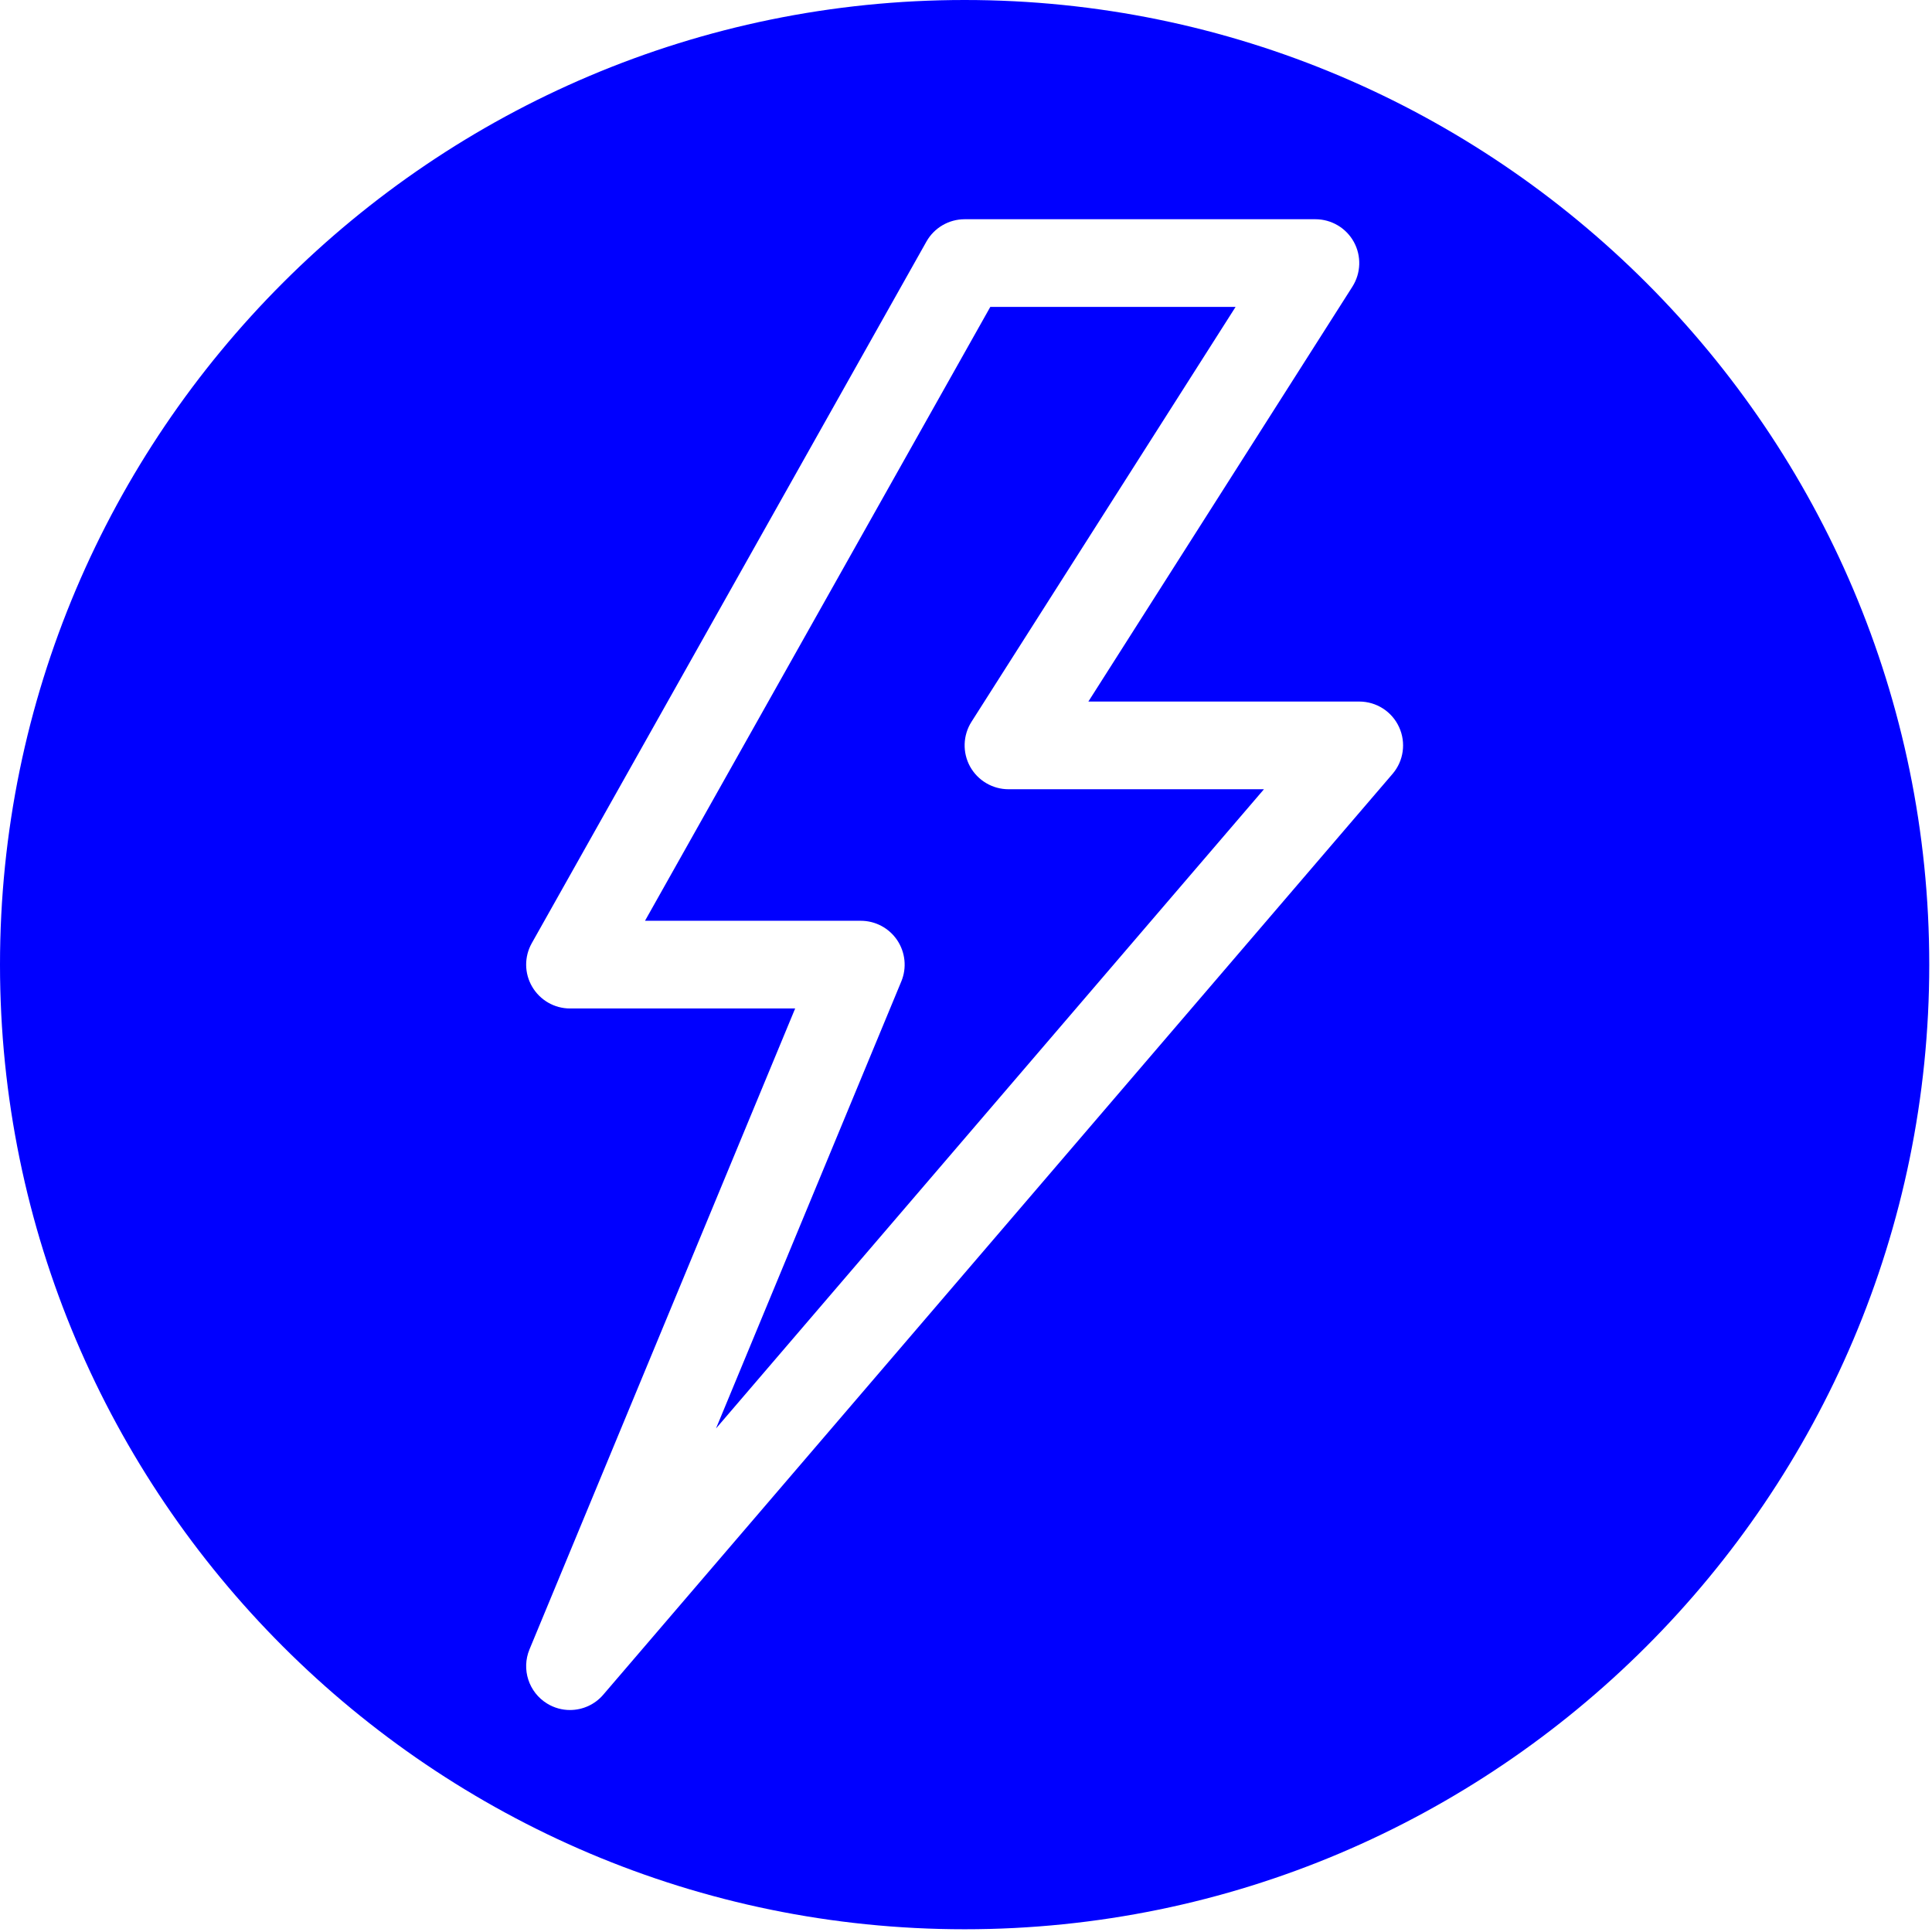
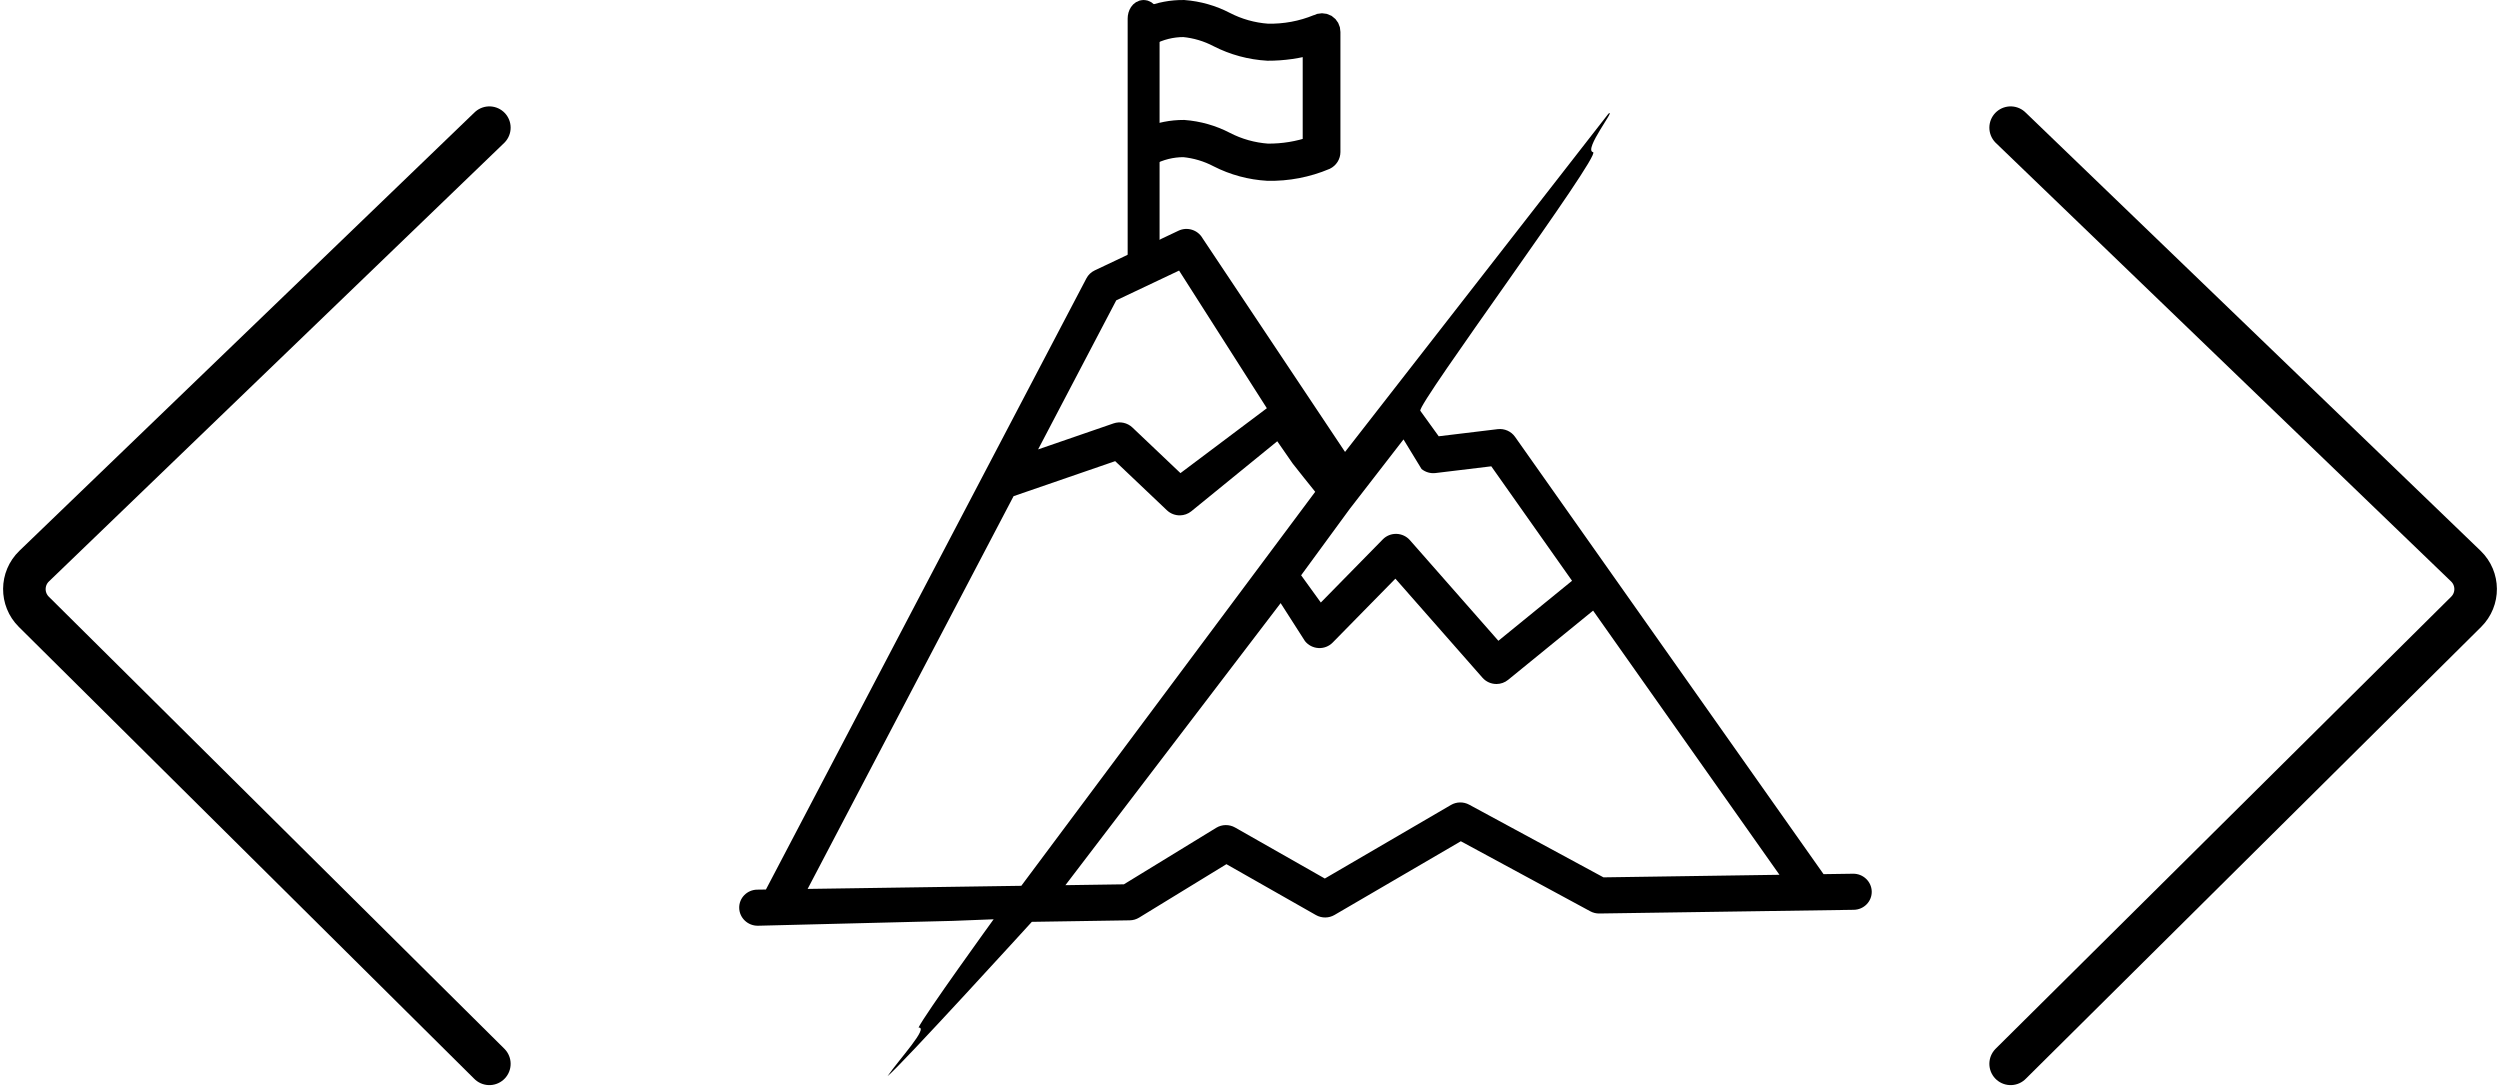
- <svg xmlns="http://www.w3.org/2000/svg" fill-rule="evenodd" stroke-linejoin="round" stroke-miterlimit="1.414" clip-rule="evenodd" viewBox="0 0 376 376">
-   <path fill="none" d="M0 0h375.467v375.467H0z" />
-   <clipPath id="a">
-     <path d="M0 0h375.467v375.467H0z" />
-   </clipPath>
-   <g fill="#00f" fill-rule="nonzero" clip-path="url(#a)">
-     <path d="M188.785 149.171c-1.494-2.73-1.391-6.058.281-8.695l51.397-80.743h-47.736L125.528 179.2h42.001c2.85 0 5.504 1.425 7.091 3.789 1.579 2.372 1.886 5.376.794 8.004l-36.07 87.014L245.985 153.6H196.27c-3.116 0-5.983-1.707-7.485-4.429z" />
-     <path d="M187.733 0C84.216 0 0 84.216 0 187.733c0 103.509 84.216 187.734 187.733 187.734 103.518 0 187.734-84.224 187.734-187.734C375.466 84.216 291.25 0 187.733 0zm83.277 150.613l-153.6 179.199c-1.665 1.955-4.062 2.987-6.486 2.987-1.519 0-3.072-.409-4.454-1.262-3.575-2.201-5.026-6.665-3.422-10.539l51.704-124.732h-43.819c-3.029 0-5.828-1.612-7.364-4.232-1.536-2.611-1.562-5.845-.068-8.49l76.8-136.533c1.51-2.679 4.352-4.344 7.432-4.344h68.268c3.115 0 5.982 1.698 7.483 4.421 1.494 2.731 1.391 6.058-.281 8.695l-51.388 80.751h52.719c3.337 0 6.358 1.937 7.748 4.967 1.39 3.019.904 6.587-1.272 9.112z" />
+ <svg xmlns="http://www.w3.org/2000/svg" width="235" height="102" viewBox="0 0 235 102" fill="none">
+   <g id="logo">
+     <g id="mountain-flag">
+       <path id="fl" d="M107.5 25C107.367 25 107.24 24.921 107.146 24.78C107.053 24.64 107 24.449 107 24.25V1.75C107 1.551 107.053 1.36 107.146 1.22C107.24 1.079 107.367 1 107.5 1C107.633 1 107.76 1.079 107.854 1.22C107.947 1.36 108 1.551 108 1.75V24.25C108 24.449 107.947 24.64 107.854 24.78C107.76 24.921 107.633 25 107.5 25Z" fill="black" stroke="black" stroke-width="2" />
+       <path id="ag" d="M124.652 2.347C124.535 2.281 124.401 2.246 124.266 2.246C124.13 2.246 123.997 2.281 123.879 2.347C122.381 2.964 120.767 3.263 119.143 3.225C117.743 3.125 116.38 2.741 115.14 2.098C113.943 1.476 112.627 1.103 111.276 1.001C110.153 0.988 109.039 1.196 108 1.613V3.301C109.007 2.761 110.137 2.48 111.284 2.484C112.42 2.594 113.523 2.923 114.53 3.452C115.967 4.187 117.547 4.615 119.166 4.708C120.619 4.713 122.065 4.504 123.454 4.088V13.795C122.071 14.276 120.611 14.515 119.143 14.499C117.743 14.399 116.38 14.015 115.14 13.372C113.943 12.75 112.627 12.377 111.276 12.275C110.151 12.272 109.037 12.49 108 12.918V14.59C109.007 14.05 110.137 13.769 111.284 13.773C112.42 13.883 113.523 14.212 114.53 14.741C115.967 15.476 117.547 15.904 119.166 15.997C121.024 16.035 122.869 15.681 124.575 14.961C124.702 14.898 124.81 14.802 124.885 14.683C124.96 14.564 124.999 14.427 125 14.287V2.991C125.002 2.863 124.971 2.738 124.91 2.625C124.849 2.513 124.761 2.417 124.652 2.347Z" fill="black" stroke="black" stroke-width="2" />
+       <path id="mountain" d="M71.174 83.627L71.997 83.615L102.123 26.164C102.293 25.839 102.566 25.578 102.901 25.419L110.779 21.687C111.598 21.299 112.586 21.605 113.035 22.387L126.434 42.481L151.196 10.683C151.989 10.106 148.807 14.107 149.75 14.304C150.578 14.518 133.155 38.055 133.511 38.615L135.239 41.01L140.779 40.341C141.417 40.264 142.047 40.542 142.414 41.063L171.414 82.17L174.183 82.13C175.135 82.116 175.923 82.864 175.943 83.801C175.962 84.737 175.206 85.508 174.254 85.522L150.341 85.869C150.041 85.874 149.744 85.801 149.481 85.658L137.319 79.078L125.44 86.008C125.178 86.16 124.884 86.239 124.589 86.243C124.282 86.248 123.973 86.172 123.697 86.015L115.284 81.232L107.076 86.256C106.812 86.418 106.507 86.506 106.194 86.511L96.993 86.653C96.993 86.653 84.703 100.14 83.424 101.166C84.505 99.59 87.343 96.55 86.342 96.589C86.906 95.389 93.402 86.412 93.402 86.412L89.564 86.563L71.245 87.019C70.293 87.032 69.505 86.284 69.485 85.348C69.466 84.411 70.222 83.641 71.174 83.627ZM110.834 25.434L104.928 28.232L97.581 42.245L104.672 39.8C105.287 39.588 105.974 39.737 106.446 40.184L110.963 44.473L119.084 38.373L110.834 25.434ZM121.512 43.571L120.063 41.478L111.988 48.056C111.677 48.31 111.298 48.438 110.919 48.444C110.475 48.45 110.03 48.289 109.689 47.965L104.826 43.348L95.276 46.64L75.918 83.558L96.003 83.266L123.63 46.228C123.573 46.158 121.558 43.651 121.512 43.571ZM140.181 43.833L134.94 44.466C134.468 44.523 133.993 44.386 133.626 44.087L131.929 41.306L126.872 47.84L122.306 54.077L124.157 56.638L129.986 50.699C130.321 50.357 130.789 50.169 131.273 50.185C131.757 50.2 132.215 50.414 132.532 50.776L140.848 60.234L147.772 54.593L140.181 43.833ZM114.325 77.813C114.865 77.483 115.547 77.473 116.1 77.787L124.534 82.582L136.392 75.665C136.916 75.359 137.567 75.35 138.103 75.64L150.728 82.471L167.269 82.23L149.751 57.398L141.759 63.908C141.447 64.163 141.069 64.29 140.691 64.296C140.196 64.303 139.701 64.102 139.352 63.705L131.167 54.394L125.268 60.404C124.922 60.757 124.436 60.945 123.937 60.916C123.437 60.889 122.973 60.649 122.665 60.26L120.381 56.693L100.149 83.206L105.646 83.126L114.325 77.813Z" fill="black" />
+     </g>
+     <path id="more-than" d="M189 12L231.79 53.217C233.002 54.385 233.017 56.322 231.822 57.508L189 100" stroke="black" stroke-width="4" stroke-linecap="round" />
+     <path id="less-than" d="M46 12L3.21 53.217C1.998 54.385 1.983 56.322 3.178 57.508L46 100" stroke="black" stroke-width="4" stroke-linecap="round" />
  </g>
</svg>
